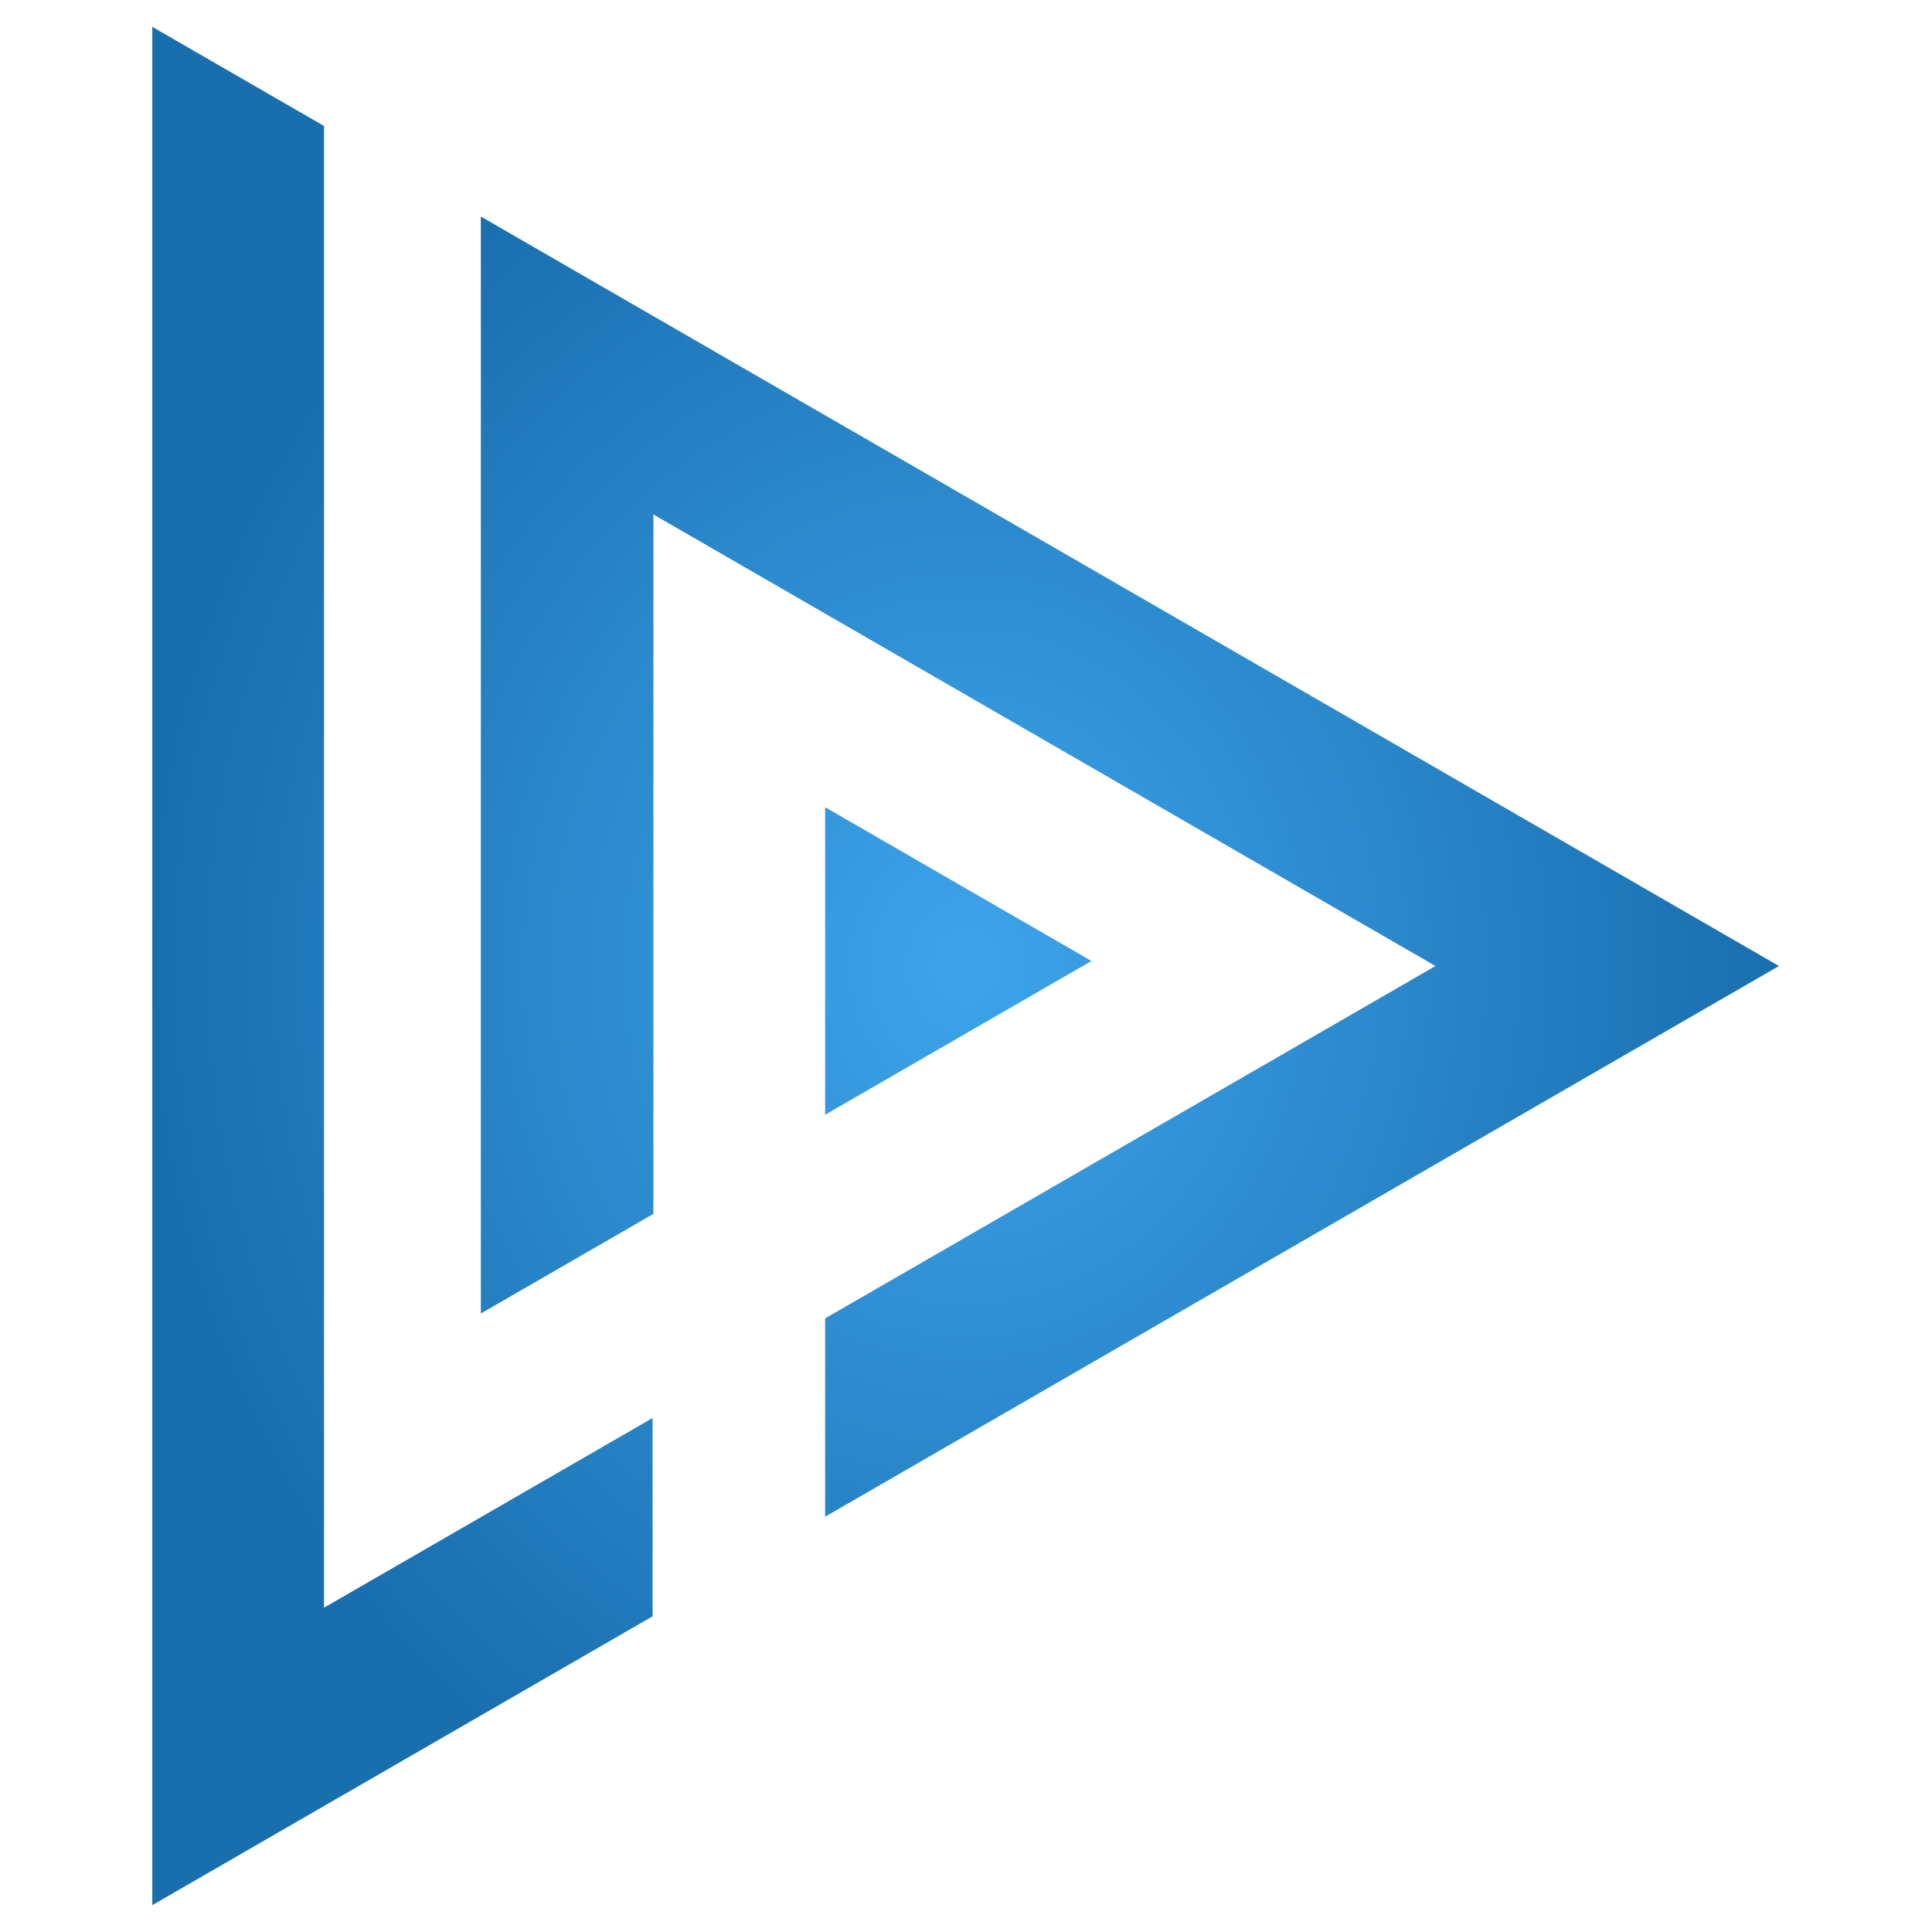
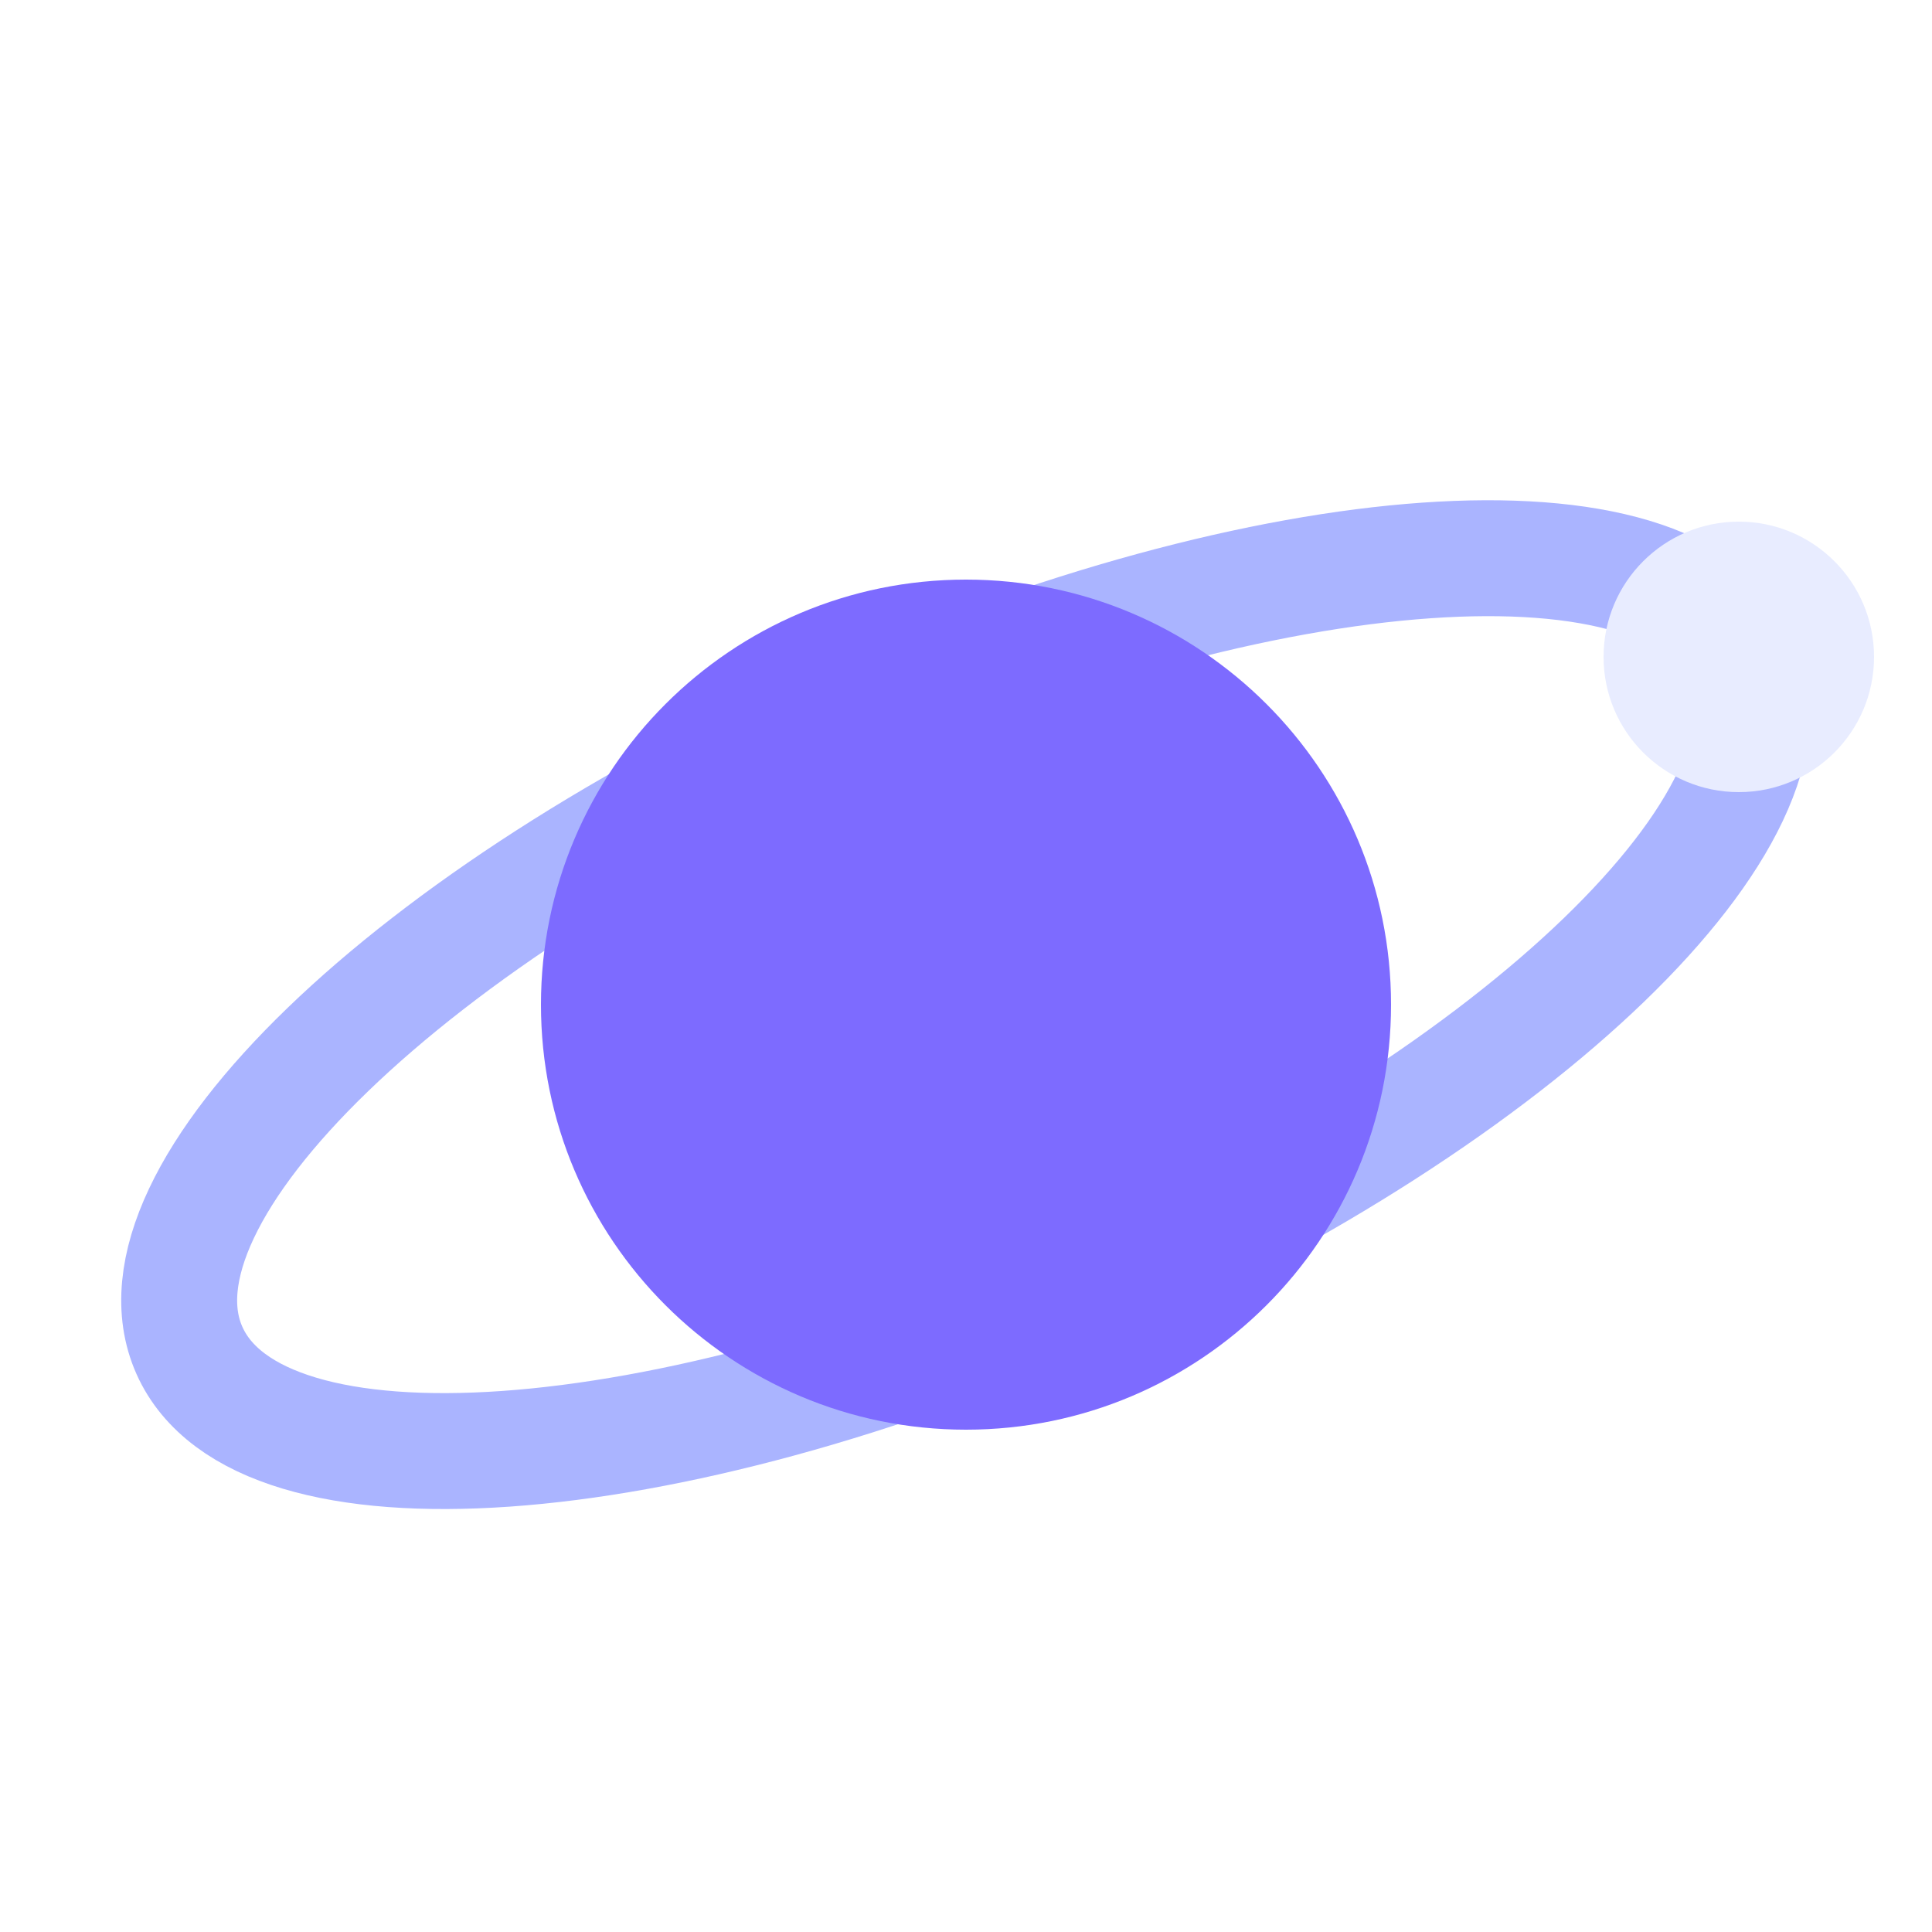
- <svg xmlns="http://www.w3.org/2000/svg" width="2880" height="2880" viewBox="0 0 2880 2880">
-   <defs id="defs6">
-     <radialGradient id="RadialGradient1">
-       <stop offset="0%" stop-color="#3da4eb" />
-       <stop offset="100%" stop-color="#196eae" />
-     </radialGradient>
-   </defs>
-   <g id="g10" transform="matrix(4.511777, 0, 0, -4.511777, -3433.283, 6312.724)" style="filter:none">
-     <g id="g12" transform="scale(0.1)">
-       <path d="m 8680.16,13575.4 -567.42,327.6 c 0,-2068.7 -0.01,-4137.33 -0.01,-6205.98 551.01,318.11 1102.02,636.24 1653.02,954.37 V 9306.6 L 8680.16,8679.83 c 0,1631.87 0.02,3263.67 0,4895.57 z M 9768.37,9981 v 2310.9 c 861.33,-497.3 1722.73,-994.6 2584.03,-1491.9 -672.2,-388.1 -1344.4,-776.2 -2016.6,-1164.29 V 8980.5 c 861.3,497.3 1722.7,994.6 2584,1491.9 l 567.5,327.6 -567.5,327.6 c -1050.5,606.5 -2100.9,1213 -3151.43,1819.5 l -2.62,1.5 -567.43,327.6 c 0,-1208.1 0.01,-2416.2 0.01,-3624.32 z m 1447.33,835.6 -879.9,508.1 v -1016.1 z" style="fill:url(#RadialGradient1);fill-opacity:1;fill-rule:evenodd;stroke:none" id="path14" />
-     </g>
-   </g>
+ <svg xmlns="http://www.w3.org/2000/svg" version="1.1" width="1024" height="1024" viewBox="0 0 100 100">
+   <ellipse cx="50" cy="52" rx="44" ry="16" transform="rotate(-24 50 52)" style="fill:none;stroke:#aab4ff;stroke-width:6" />
+   <circle cx="50" cy="52" r="22" style="fill:#7d6bff" />
+   <circle cx="90" cy="34" r="7" style="fill:#e8ecff" />
</svg>
